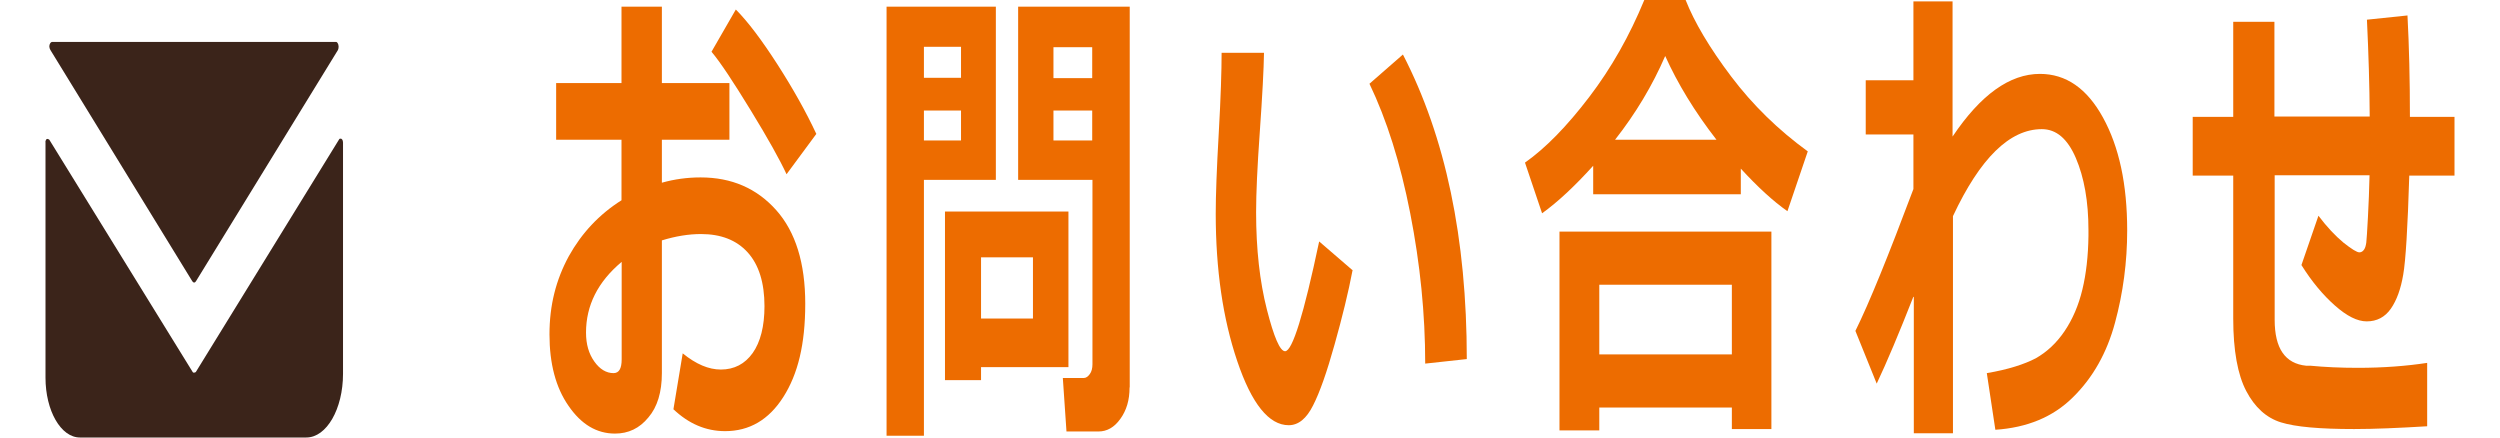
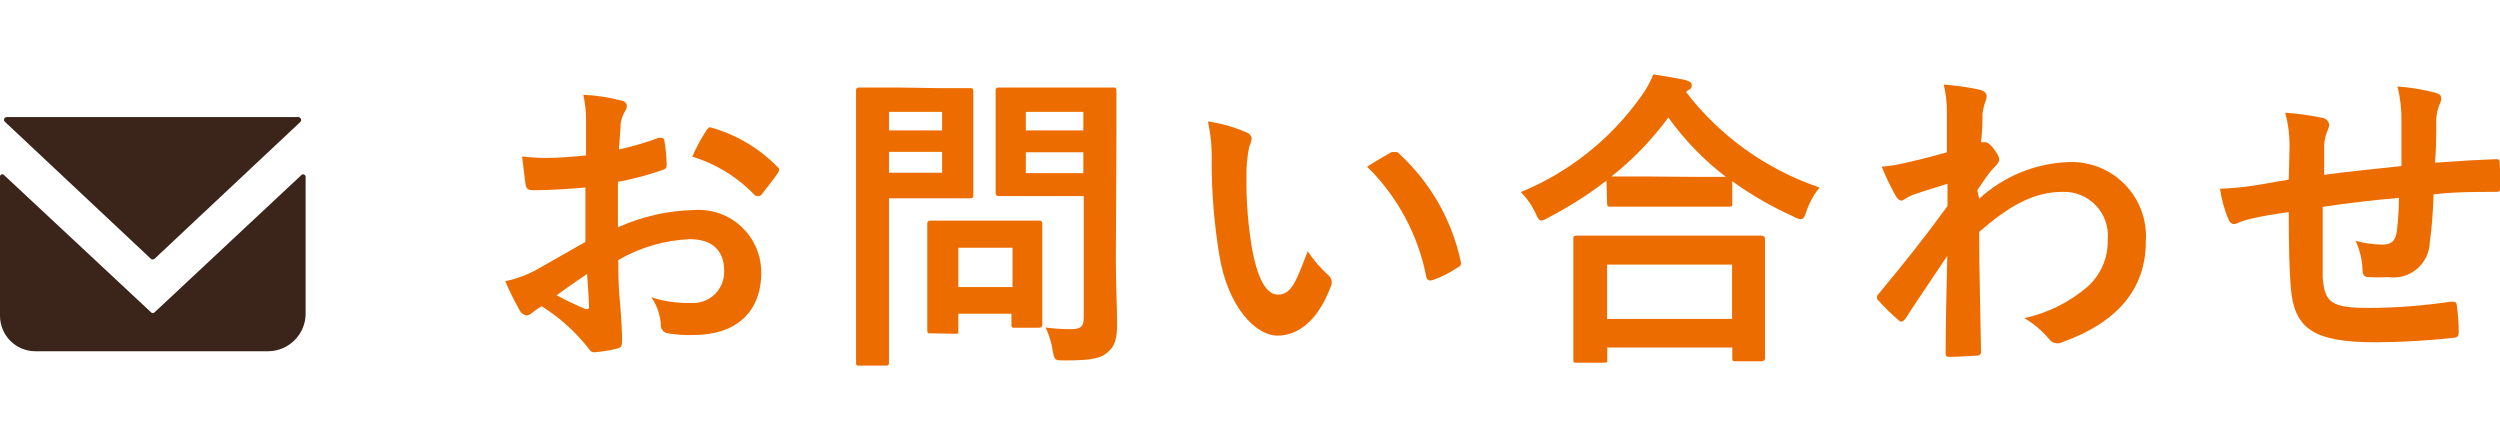
- <svg xmlns="http://www.w3.org/2000/svg" width="120px" height="21px" viewBox="0 0 120 21" version="1.1">
-   <g id="surface1">
-     <path style=" stroke:none;fill-rule:nonzero;fill:rgb(23.137%,14.118%,10.196%);fill-opacity:1;" d="M 16.133 2.012 L 2.504 2.012 C 2.438 2.012 2.379 2.094 2.367 2.215 C 2.367 2.281 2.387 2.348 2.418 2.398 L 9.23 13.5 C 9.281 13.582 9.359 13.582 9.406 13.5 L 16.223 2.398 C 16.27 2.297 16.262 2.145 16.203 2.062 C 16.184 2.027 16.152 2.012 16.133 2.012 Z M 16.133 2.012 " />
-     <path style=" stroke:none;fill-rule:nonzero;fill:rgb(23.137%,14.118%,10.196%);fill-opacity:1;" d="M 9.25 17.859 L 2.367 6.707 C 2.367 6.707 2.262 6.621 2.211 6.707 C 2.191 6.742 2.172 6.793 2.184 6.844 L 2.184 18.129 C 2.184 19.715 2.922 21 3.836 21 L 14.703 21 C 15.676 21 16.465 19.633 16.465 17.941 L 16.465 6.844 C 16.465 6.723 16.406 6.641 16.336 6.656 C 16.316 6.656 16.297 6.656 16.277 6.691 L 9.398 17.859 C 9.398 17.859 9.289 17.926 9.25 17.859 Z M 9.25 17.859 " />
-     <path style=" stroke:none;fill-rule:nonzero;fill:rgb(92.941%,42.353%,0%);fill-opacity:1;" d="M 32.324 19.648 L 32.77 16.961 C 33.414 17.484 34.016 17.738 34.602 17.738 C 35.242 17.738 35.758 17.469 36.129 16.945 C 36.5 16.422 36.695 15.66 36.695 14.699 C 36.695 13.566 36.422 12.703 35.887 12.113 C 35.352 11.523 34.602 11.234 33.648 11.234 C 33.055 11.234 32.43 11.336 31.77 11.539 L 31.77 17.91 C 31.77 18.82 31.555 19.531 31.125 20.035 C 30.695 20.562 30.16 20.812 29.52 20.812 C 28.645 20.812 27.902 20.375 27.289 19.48 C 26.676 18.602 26.375 17.453 26.375 16.051 C 26.375 14.648 26.688 13.43 27.301 12.301 C 27.922 11.184 28.762 10.289 29.832 9.613 L 29.832 6.707 L 26.695 6.707 L 26.695 3.988 L 29.832 3.988 L 29.832 0.32 L 31.77 0.32 L 31.77 3.988 L 35.012 3.988 L 35.012 6.707 L 31.77 6.707 L 31.77 8.77 C 32.383 8.598 32.996 8.516 33.629 8.516 C 35.117 8.516 36.324 9.039 37.258 10.086 C 38.191 11.133 38.652 12.637 38.652 14.578 C 38.652 16.523 38.301 17.957 37.598 19.059 C 36.898 20.156 35.965 20.695 34.805 20.695 C 33.879 20.695 33.055 20.34 32.312 19.633 Z M 29.84 12.57 C 28.691 13.531 28.129 14.664 28.129 15.965 C 28.129 16.523 28.262 16.98 28.527 17.352 C 28.789 17.723 29.102 17.91 29.449 17.91 C 29.715 17.91 29.84 17.688 29.84 17.25 Z M 39.188 6.422 L 37.754 8.363 C 37.434 7.672 36.859 6.641 36.031 5.289 C 35.203 3.938 34.582 2.992 34.152 2.484 L 35.32 0.457 C 35.906 1.047 36.566 1.926 37.316 3.09 C 38.066 4.258 38.691 5.371 39.188 6.438 Z M 39.188 6.422 " />
-     <path style=" stroke:none;fill-rule:nonzero;fill:rgb(92.941%,42.353%,0%);fill-opacity:1;" d="M 47.801 8.633 L 44.348 8.633 L 44.348 20.914 L 42.555 20.914 L 42.555 0.32 L 47.801 0.32 Z M 46.129 3.734 L 46.129 2.246 L 44.348 2.246 L 44.348 3.734 Z M 46.129 6.742 L 46.129 5.305 L 44.348 5.305 L 44.348 6.742 Z M 47.09 17.621 L 47.09 18.246 L 45.359 18.246 L 45.359 10.152 L 51.285 10.152 L 51.285 17.621 Z M 47.09 15.289 L 49.582 15.289 L 49.582 12.352 L 47.09 12.352 Z M 54.219 18.602 C 54.219 19.211 54.07 19.699 53.777 20.105 C 53.488 20.512 53.137 20.711 52.727 20.711 L 51.191 20.711 L 51.016 18.145 L 52.016 18.145 C 52.125 18.145 52.223 18.078 52.309 17.957 C 52.398 17.84 52.438 17.672 52.438 17.484 L 52.438 8.633 L 48.871 8.633 L 48.871 0.32 L 54.227 0.32 L 54.227 18.586 Z M 50.566 3.75 L 52.426 3.75 L 52.426 2.266 L 50.566 2.266 Z M 52.426 5.305 L 50.566 5.305 L 50.566 6.742 L 52.426 6.742 Z M 52.426 5.305 " />
-     <path style=" stroke:none;fill-rule:nonzero;fill:rgb(92.941%,42.353%,0%);fill-opacity:1;" d="M 64.926 12.957 C 64.723 14.023 64.43 15.223 64.059 16.539 C 63.691 17.859 63.348 18.836 63.027 19.461 C 62.715 20.086 62.328 20.41 61.859 20.41 C 60.906 20.41 60.078 19.379 59.387 17.332 C 58.695 15.289 58.355 12.926 58.355 10.254 C 58.355 9.375 58.402 8.094 58.5 6.387 C 58.598 4.664 58.637 3.379 58.637 2.535 L 60.672 2.535 C 60.66 3.312 60.594 4.578 60.469 6.352 C 60.352 7.992 60.293 9.273 60.293 10.188 C 60.293 11.961 60.469 13.516 60.809 14.852 C 61.148 16.184 61.441 16.859 61.684 16.859 C 62.035 16.859 62.578 15.105 63.32 11.59 L 64.906 12.957 Z M 70.418 17.234 L 68.41 17.453 C 68.41 15.07 68.168 12.672 67.691 10.238 C 67.215 7.805 66.562 5.746 65.734 4.02 L 67.34 2.617 C 69.383 6.57 70.406 11.438 70.406 17.234 Z M 70.418 17.234 " />
-     <path style=" stroke:none;fill-rule:nonzero;fill:rgb(92.941%,42.353%,0%);fill-opacity:1;" d="M 83.559 9.324 L 76.473 9.324 L 76.473 7.957 C 75.586 8.938 74.77 9.699 74.02 10.238 L 73.199 7.805 C 74.184 7.113 75.207 6.066 76.277 4.664 C 77.348 3.262 78.223 1.707 78.926 0 L 80.91 0 C 81.328 1.062 82.059 2.297 83.094 3.668 C 84.125 5.035 85.352 6.234 86.773 7.266 L 85.797 10.137 C 85.117 9.664 84.367 8.973 83.559 8.094 L 83.559 9.344 Z M 83.129 19.562 L 76.766 19.562 L 76.766 20.66 L 74.855 20.66 L 74.855 11.117 L 85.027 11.117 L 85.027 20.594 L 83.129 20.594 L 83.129 19.547 Z M 76.766 17.012 L 83.129 17.012 L 83.129 13.668 L 76.766 13.668 Z M 77.523 6.707 L 82.391 6.707 C 81.34 5.355 80.523 4.004 79.93 2.688 C 79.316 4.105 78.516 5.441 77.523 6.707 Z M 77.523 6.707 " />
-     <path style=" stroke:none;fill-rule:nonzero;fill:rgb(92.941%,42.353%,0%);fill-opacity:1;" d="M 91.836 14.258 C 91.152 16 90.57 17.383 90.082 18.414 L 89.059 15.883 C 89.723 14.547 90.645 12.266 91.844 9.074 L 91.844 6.453 L 89.555 6.453 L 89.555 3.852 L 91.844 3.852 L 91.844 0.066 L 93.723 0.066 L 93.723 6.555 C 95.074 4.543 96.469 3.547 97.918 3.547 C 99.164 3.547 100.176 4.242 100.945 5.645 C 101.715 7.047 102.105 8.836 102.105 11.066 C 102.105 12.57 101.91 14.055 101.52 15.492 C 101.133 16.93 100.461 18.129 99.496 19.074 C 98.543 20.02 97.297 20.527 95.777 20.629 L 95.367 17.91 C 96.391 17.738 97.168 17.484 97.715 17.199 C 98.25 16.895 98.707 16.473 99.098 15.898 C 99.484 15.324 99.77 14.664 99.953 13.902 C 100.137 13.145 100.234 12.281 100.246 11.32 L 100.246 11.051 C 100.246 9.664 100.039 8.516 99.641 7.586 C 99.242 6.656 98.699 6.199 98.008 6.199 C 96.469 6.199 95.047 7.586 93.742 10.375 L 93.742 20.797 L 91.863 20.797 L 91.863 14.242 Z M 91.836 14.258 " />
-     <path style=" stroke:none;fill-rule:nonzero;fill:rgb(92.941%,42.353%,0%);fill-opacity:1;" d="M 116.504 20.461 C 115.141 20.543 113.973 20.594 113 20.594 C 111.352 20.594 110.184 20.492 109.484 20.273 C 108.781 20.055 108.227 19.547 107.82 18.77 C 107.41 17.992 107.195 16.828 107.195 15.289 L 107.195 8.43 L 105.25 8.43 L 105.25 5.609 L 107.195 5.609 L 107.195 1.047 L 109.172 1.047 L 109.172 5.594 L 113.746 5.594 C 113.738 4.121 113.691 2.586 113.613 0.945 L 115.559 0.742 C 115.637 2.215 115.676 3.836 115.676 5.609 L 117.816 5.609 L 117.816 8.43 L 115.645 8.43 C 115.57 10.914 115.473 12.504 115.355 13.18 C 115.238 13.871 115.043 14.41 114.762 14.816 C 114.477 15.223 114.09 15.426 113.602 15.426 C 113.152 15.426 112.648 15.172 112.074 14.664 C 111.5 14.156 110.965 13.516 110.469 12.723 L 111.285 10.355 C 111.695 10.898 112.094 11.32 112.48 11.641 C 112.883 11.961 113.133 12.113 113.25 12.113 C 113.348 12.113 113.418 12.062 113.477 11.977 C 113.535 11.895 113.562 11.777 113.582 11.641 C 113.602 11.504 113.621 11.102 113.66 10.441 C 113.699 9.781 113.719 9.09 113.738 8.414 L 109.184 8.414 L 109.184 15.355 C 109.184 16.727 109.688 17.453 110.699 17.555 L 110.906 17.555 C 111.598 17.621 112.348 17.656 113.172 17.656 C 114.398 17.656 115.512 17.57 116.504 17.418 Z M 116.504 20.461 " />
+ <svg xmlns="http://www.w3.org/2000/svg" viewBox="0 0 120 21" width="120px" height="21px">
+   <g id="header">
+     <path d="M28.1,9c-.75.06-1.51.13-2.52.13-.25,0-.33-.09-.36-.32s-.1-.78-.16-1.3a9.18,9.18,0,0,0,1.17.07c.63,0,1.27-.06,1.9-.12,0-.49,0-1.06,0-1.71A5.51,5.51,0,0,0,28,4.55a8.29,8.29,0,0,1,1.79.27c.18,0,.3.15.3.28a.51.51,0,0,1-.09.24,1.75,1.75,0,0,0-.21.59c0,.39-.06.76-.08,1.24a13.14,13.14,0,0,0,1.92-.56c.14,0,.24,0,.26.14A7.59,7.59,0,0,1,32,7.92c0,.15-.05.19-.2.24a14.58,14.58,0,0,1-2.14.57c0,.72,0,1.45,0,2.18a9.4,9.4,0,0,1,3.69-.83,3,3,0,0,1,3.19,3c0,1.92-1.23,3-3.25,3A6.11,6.11,0,0,1,32.05,16a.4.4,0,0,1-.33-.45,2.71,2.71,0,0,0-.45-1.28,5.58,5.58,0,0,0,1.87.27A1.49,1.49,0,0,0,34.76,13c0-1-.6-1.52-1.65-1.52a7.46,7.46,0,0,0-3.43,1c0,.63,0,1.15.06,1.8s.12,1.61.12,1.95,0,.44-.23.5a6.56,6.56,0,0,1-1.11.18c-.16,0-.22-.11-.36-.3A8.81,8.81,0,0,0,26,14.7a3.14,3.14,0,0,0-.48.33.4.4,0,0,1-.25.11.44.44,0,0,1-.33-.25,15,15,0,0,1-.69-1.39A5.65,5.65,0,0,0,25.66,13l2.44-1.39Zm-1.39,5.17a15.38,15.38,0,0,0,1.41.67c.12,0,.16,0,.15-.12,0-.39-.06-1.08-.09-1.57C27.76,13.44,27.25,13.78,26.71,14.18ZM33.88,6.3c.1-.16.15-.21.25-.18A7.22,7.22,0,0,1,37.31,8c.06.06.09.1.09.15a.36.36,0,0,1-.06.15c-.19.3-.58.76-.81,1.07a.26.26,0,0,1-.3,0,6.89,6.89,0,0,0-3-1.85A8.74,8.74,0,0,1,33.88,6.3Z" style="fill:#ed6c00" />
+     <path d="M45.07,4.23c1,0,1.41,0,1.5,0s.15,0,.15.17,0,.54,0,1.48v2c0,.93,0,1.38,0,1.47s0,.17-.15.17-.53,0-1.5,0h-2.4v4.67c0,2.08,0,3.09,0,3.2s0,.16-.17.16H41.26c-.15,0-.17,0-.17-.16s0-1.12,0-3.2V7.59c0-2.07,0-3.12,0-3.22s0-.17.17-.17.66,0,1.75,0Zm-2.4,1.14v.89h2.55V5.37Zm2.55,1.92H42.67v1h2.55ZM44.68,16c-.15,0-.17,0-.17-.15s0-.46,0-2.44V12.34c0-1.09,0-1.48,0-1.58s0-.17.17-.17.46,0,1.59,0h2c1.13,0,1.49,0,1.59,0s.17,0,.17.17,0,.48,0,1.3v1.16c0,1.88,0,2.24,0,2.33s0,.18-.17.18H48.73c-.17,0-.18,0-.18-.18v-.49H46v.81c0,.15,0,.15-.18.15ZM46,13.78h2.6V11.89H46Zm7.56-1.27c0,1.05.06,2.25.06,3s-.09,1.07-.43,1.38-.75.41-2.09.41c-.48,0-.48,0-.57-.47a4.14,4.14,0,0,0-.34-1.11,8.76,8.76,0,0,0,1.21.08c.5,0,.62-.14.62-.58V9.41h-2.4c-1.17,0-1.56,0-1.65,0s-.18,0-.18-.17,0-.45,0-1.35V5.73c0-.9,0-1.26,0-1.36s0-.17.18-.17.48,0,1.65,0h2.16c1.15,0,1.56,0,1.65,0s.16,0,.16.17,0,.72,0,2ZM49.24,5.37v.89H52V5.37ZM52,8.31v-1H49.24v1Z" style="fill:#ed6c00" />
+     <path d="M59.84,6.36a.35.35,0,0,1,.24.27,1.19,1.19,0,0,1-.12.42,6.88,6.88,0,0,0-.13,1.47,18.89,18.89,0,0,0,.27,3.42c.21,1.18.6,2.2,1.23,2.2s.85-.52,1.44-2.08a6.08,6.08,0,0,0,1,1.16.44.44,0,0,1,.1.55c-.57,1.53-1.5,2.34-2.55,2.34s-2.4-1.38-2.8-3.91a27.3,27.3,0,0,1-.36-4.37,8.15,8.15,0,0,0-.18-2A7,7,0,0,1,59.84,6.36Zm7,.94a.64.64,0,0,1,.17,0c.06,0,.1,0,.16.09a9.81,9.81,0,0,1,2.94,5.13c.05.19,0,.25-.16.33a5.14,5.14,0,0,1-1.17.59c-.18.06-.29,0-.32-.16A10.1,10.1,0,0,0,65.62,8C66.19,7.64,66.56,7.43,66.8,7.3Z" style="fill:#ed6c00" />
+     <path d="M77.11,8.67a18.69,18.69,0,0,1-2.78,1.77,1.13,1.13,0,0,1-.34.15c-.11,0-.17-.1-.29-.37a3.48,3.48,0,0,0-.7-1,13.27,13.27,0,0,0,5.77-4.59,4.69,4.69,0,0,0,.59-1.06c.58.09,1.14.18,1.57.28.18.06.27.11.27.24s0,.15-.15.23a.58.58,0,0,0-.12.1A13.56,13.56,0,0,0,87.34,9a3.69,3.69,0,0,0-.63,1.14c-.09.28-.15.38-.27.38a.82.82,0,0,1-.36-.13A16.69,16.69,0,0,1,83.15,8.7V9.75c0,.15,0,.17-.16.17s-.5,0-1.7,0H79c-1.2,0-1.59,0-1.7,0s-.16,0-.16-.17Zm-1.43,8.74c-.15,0-.16,0-.16-.16s0-.5,0-2.67V13.29c0-1.29,0-1.72,0-1.82s0-.16.16-.16.62,0,2.06,0h4.8c1.44,0,2,0,2,0s.18,0,.18.16,0,.53,0,1.59v1.47c0,2.16,0,2.57,0,2.64s0,.17-.18.17H83.32c-.15,0-.17,0-.17-.17v-.49h-6v.57c0,.15,0,.16-.18.16Zm1.46-2.1h6V12.7h-6Zm4.15-6.82h1.55a13.53,13.53,0,0,1-2.76-2.85,14.66,14.66,0,0,1-2.73,2.83c.18,0,.6,0,1.62,0Z" style="fill:#ed6c00" />
+     <path d="M95,9.54a6.68,6.68,0,0,1,4.3-1.76A3.57,3.57,0,0,1,103,11.59c0,2.32-1.41,3.9-4,4.83a.52.52,0,0,1-.26.06.49.49,0,0,1-.39-.21,4.58,4.58,0,0,0-1.18-1,6.94,6.94,0,0,0,3-1.48,2.91,2.91,0,0,0,1-2.27A2.1,2.1,0,0,0,99,9.21c-1.38,0-2.55.66-4,1.92,0,1.92.06,3.73.09,5.76,0,.12-.08.18-.2.18s-.84.06-1.33.06c-.14,0-.18-.06-.17-.21,0-1.53.05-3.11.08-4.64-.72,1.08-1.47,2.18-2,3-.07.09-.13.16-.21.16a.29.29,0,0,1-.16-.1,9.82,9.82,0,0,1-.92-.9.19.19,0,0,1-.09-.16.26.26,0,0,1,.09-.18c1.32-1.6,2.18-2.67,3.3-4.21,0-.38,0-.79,0-1.07-.44.14-1.14.35-1.71.55-.26.11-.41.26-.5.26s-.21-.09-.3-.27A13.36,13.36,0,0,1,90.32,8a7.19,7.19,0,0,0,1-.15c.39-.09,1-.22,2.13-.54,0-.64,0-1.3,0-1.95a5.4,5.4,0,0,0-.15-1.3,12.17,12.17,0,0,1,1.74.25c.32.09.38.26.27.53a2.74,2.74,0,0,0-.15.64c0,.36,0,.71-.07,1.35l.12,0a.19.19,0,0,1,.1,0c.11,0,.27.15.41.34s.24.36.24.46,0,.17-.26.43-.43.55-.79,1.07Z" style="fill:#ed6c00" />
+     <path d="M109.9,7a6,6,0,0,0-.21-1.59,13.37,13.37,0,0,1,1.8.25.38.38,0,0,1,.31.32.73.73,0,0,1-.09.31,2.18,2.18,0,0,0-.15.66c0,.36,0,.93,0,1.44,1-.14,2.63-.3,3.71-.42,0-.75,0-1.56,0-2.12a6.62,6.62,0,0,0-.19-1.7,9.92,9.92,0,0,1,1.81.3c.21.06.29.13.29.28a.71.71,0,0,1-.09.3,2.24,2.24,0,0,0-.15.68c0,.81,0,1.39-.06,2.1,1.21-.09,2.11-.14,2.92-.17.12,0,.18,0,.18.15A10.1,10.1,0,0,1,120,9c0,.19,0,.21-.19.21-1,0-2,0-3,.12a21.54,21.54,0,0,1-.18,2.31,1.74,1.74,0,0,1-2,1.66,7.55,7.55,0,0,1-.93,0c-.24,0-.3-.12-.3-.39a3.66,3.66,0,0,0-.33-1.35,4.89,4.89,0,0,0,1.27.18c.41,0,.63-.12.71-.64a14.89,14.89,0,0,0,.1-1.6c-1.2.1-2.5.25-3.66.43,0,1.63,0,2.53,0,3.38.09,1.23.42,1.47,2.25,1.47a27.1,27.1,0,0,0,3.89-.3c.22,0,.27,0,.3.2a9.11,9.11,0,0,1,.09,1.26c0,.18-.06.25-.2.27a36,36,0,0,1-3.76.22c-3,0-3.92-.63-4.1-2.59-.07-.81-.1-2.07-.1-3.66-.77.11-1.25.19-1.82.32a3.91,3.91,0,0,0-.67.22c-.2.09-.3,0-.39-.16a5.86,5.86,0,0,1-.42-1.5,14.29,14.29,0,0,0,1.6-.15c.42-.06,1.14-.2,1.7-.29Z" style="fill:#ed6c00" />
+     <path d="M14.33,5.62H.33a.13.13,0,0,0-.09.23l7,6.57a.13.13,0,0,0,.18,0l7-6.57A.14.14,0,0,0,14.33,5.62Z" style="fill:#3b241a" />
+     <path d="M7.26,15,.19,8.4A.11.11,0,0,0,0,8.48v6.68a1.7,1.7,0,0,0,1.7,1.7H12.86a1.81,1.81,0,0,0,1.81-1.81V8.48a.12.12,0,0,0-.19-.09L7.41,15A.11.11,0,0,1,7.26,15Z" style="fill:#3b241a" />
  </g>
</svg>
